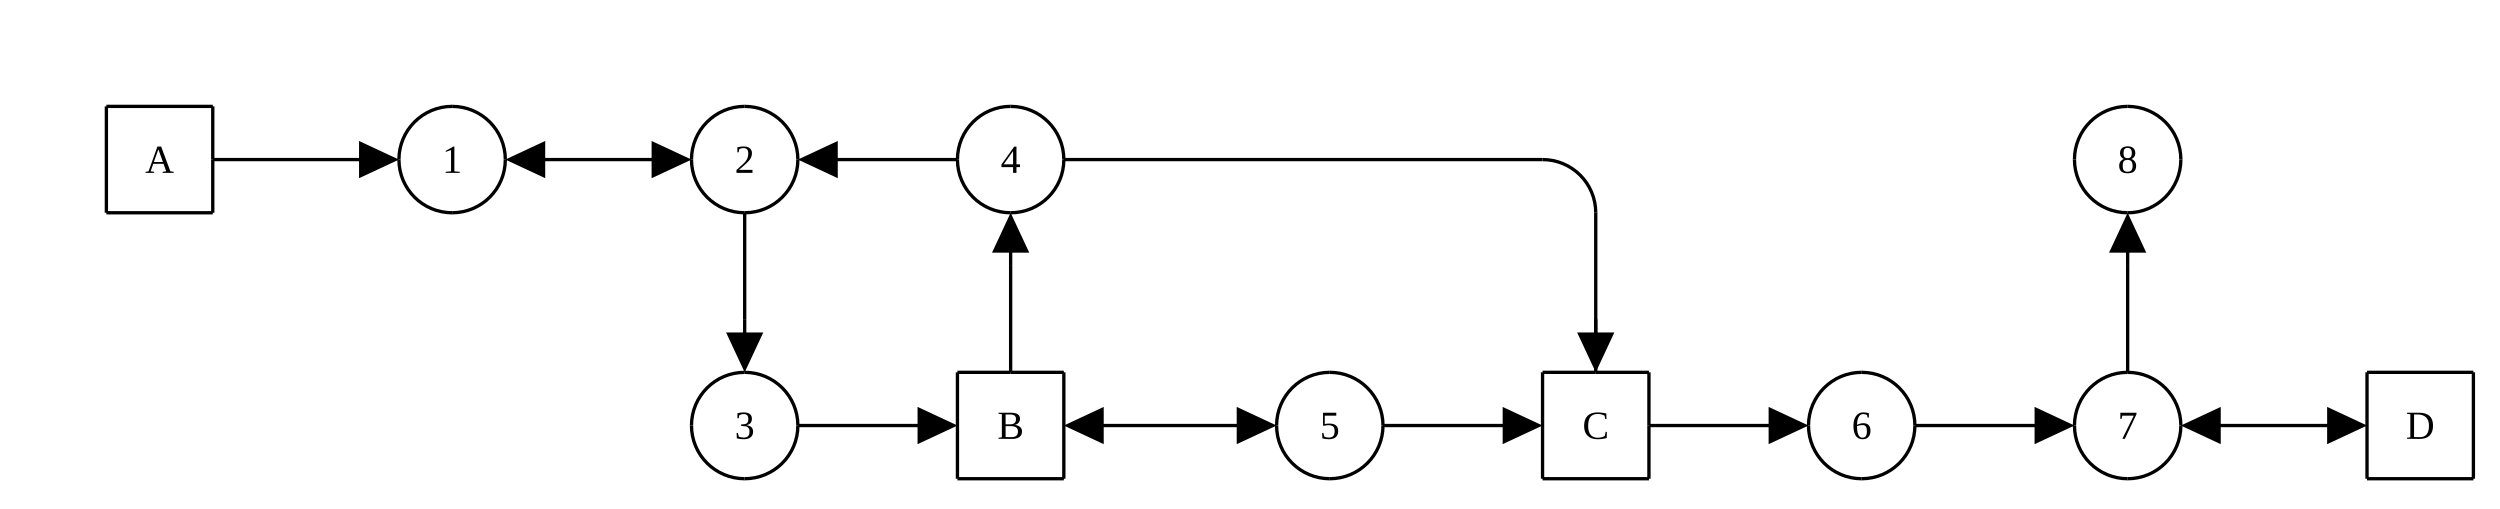
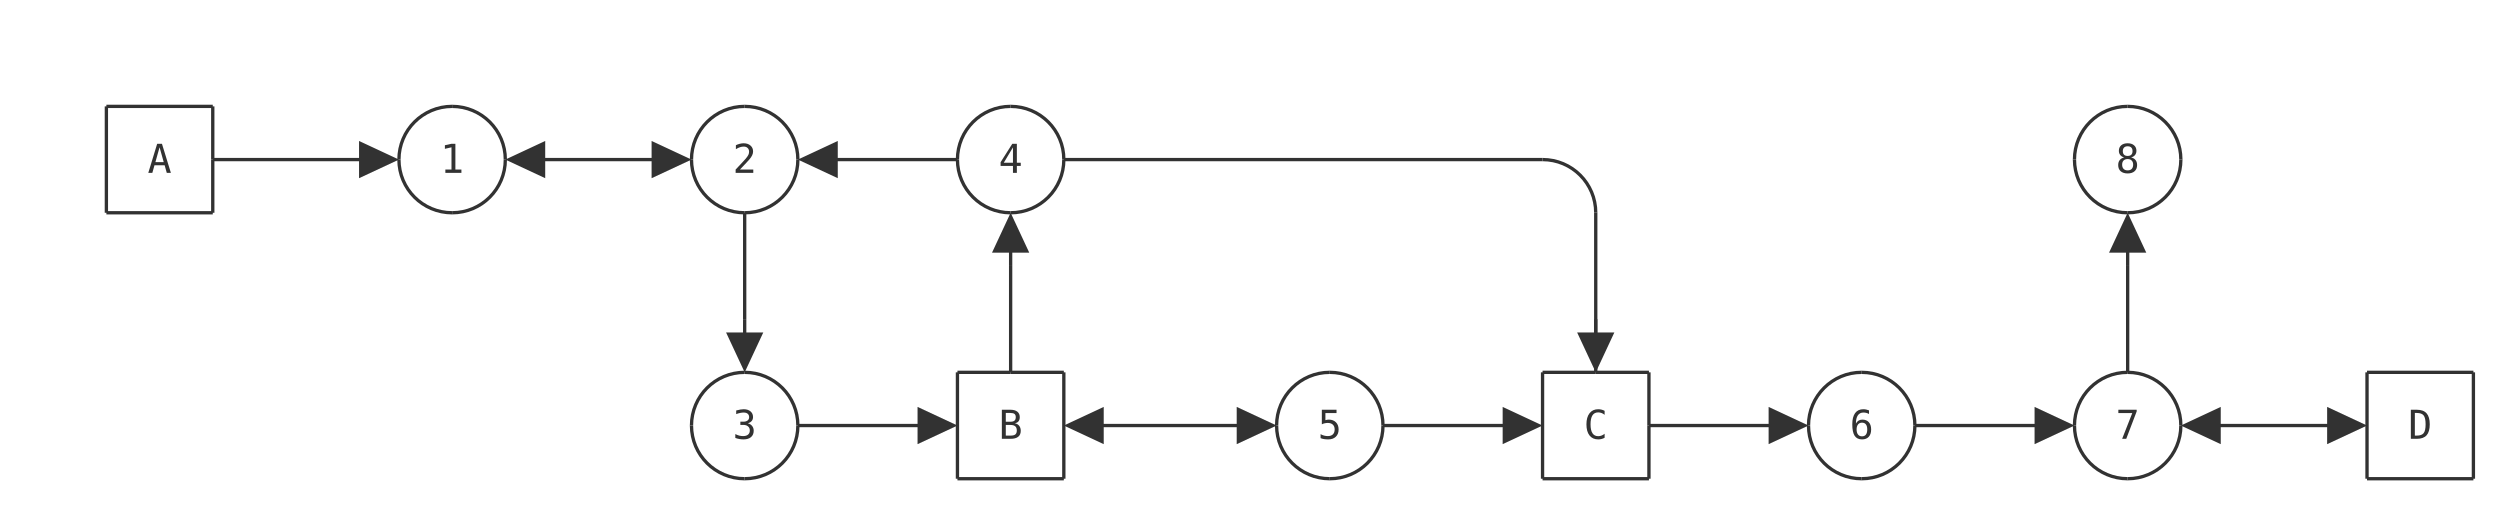
- <svg xmlns="http://www.w3.org/2000/svg" class="diagram" version="1.1" height="153" width="752">
+ <svg xmlns="http://www.w3.org/2000/svg" class="diagram" version="1.1" height="153" width="752" font-family="Menlo,Lucida Console,monospace">
+   <style type="text/css">
+      svg { color: #323232; }
+    @media (prefers-color-scheme: dark) {
+      svg { color: #C8C8C8; }
+ </style>
  <g transform="translate(8,16)">
    <path d="M 24,16 L 56,16" fill="none" stroke="currentColor" />
    <path d="M 56,32 L 104,32" fill="none" stroke="currentColor" />
    <path d="M 152,32 L 192,32" fill="none" stroke="currentColor" />
    <path d="M 240,32 L 280,32" fill="none" stroke="currentColor" />
    <path d="M 312,32 L 456,32" fill="none" stroke="currentColor" />
    <path d="M 24,48 L 56,48" fill="none" stroke="currentColor" />
    <path d="M 280,96 L 296,96" fill="none" stroke="currentColor" />
    <path d="M 296,96 L 312,96" fill="none" stroke="currentColor" />
    <path d="M 456,96 L 472,96" fill="none" stroke="currentColor" />
    <path d="M 472,96 L 488,96" fill="none" stroke="currentColor" />
    <path d="M 704,96 L 736,96" fill="none" stroke="currentColor" />
    <path d="M 232,112 L 272,112" fill="none" stroke="currentColor" />
    <path d="M 320,112 L 368,112" fill="none" stroke="currentColor" />
    <path d="M 408,112 L 448,112" fill="none" stroke="currentColor" />
    <path d="M 488,112 L 528,112" fill="none" stroke="currentColor" />
    <path d="M 568,112 L 608,112" fill="none" stroke="currentColor" />
    <path d="M 656,112 L 696,112" fill="none" stroke="currentColor" />
    <path d="M 280,128 L 312,128" fill="none" stroke="currentColor" />
    <path d="M 456,128 L 488,128" fill="none" stroke="currentColor" />
    <path d="M 704,128 L 736,128" fill="none" stroke="currentColor" />
    <path d="M 24,16 L 24,48" fill="none" stroke="currentColor" />
    <path d="M 56,16 L 56,32" fill="none" stroke="currentColor" />
    <path d="M 56,32 L 56,48" fill="none" stroke="currentColor" />
    <path d="M 216,48 L 216,80" fill="none" stroke="currentColor" />
    <path d="M 280,96 L 280,128" fill="none" stroke="currentColor" />
    <path d="M 296,64 L 296,96" fill="none" stroke="currentColor" />
    <path d="M 312,96 L 312,128" fill="none" stroke="currentColor" />
    <path d="M 456,96 L 456,128" fill="none" stroke="currentColor" />
    <path d="M 472,48 L 472,80" fill="none" stroke="currentColor" />
    <path d="M 472,80 L 472,96" fill="none" stroke="currentColor" />
    <path d="M 488,96 L 488,112" fill="none" stroke="currentColor" />
    <path d="M 488,112 L 488,128" fill="none" stroke="currentColor" />
    <path d="M 632,64 L 632,96" fill="none" stroke="currentColor" />
    <path d="M 704,96 L 704,128" fill="none" stroke="currentColor" />
    <path d="M 736,96 L 736,128" fill="none" stroke="currentColor" />
    <polygon points="112,32 100,26.4 100,37.6" fill="currentColor" transform="rotate(0, 104, 32)" />
    <polygon points="160,32 148,26.4 148,37.6" fill="currentColor" transform="rotate(180, 152, 32)" />
    <polygon points="200,32 188,26.4 188,37.6" fill="currentColor" transform="rotate(0, 192, 32)" />
    <path d="M 216,80 L 216,88" fill="none" stroke="currentColor" />
    <polygon points="232,80 220,74.4 220,85.6" fill="currentColor" transform="rotate(90, 216, 80)" />
    <polygon points="248,32 236,26.4 236,37.6" fill="currentColor" transform="rotate(180, 240, 32)" />
    <polygon points="280,112 268,106.4 268,117.6" fill="currentColor" transform="rotate(0, 272, 112)" />
    <path d="M 296,56 L 296,64" fill="none" stroke="currentColor" />
    <polygon points="312,64 300,58.4 300,69.6" fill="currentColor" transform="rotate(270, 296, 64)" />
    <polygon points="328,112 316,106.4 316,117.6" fill="currentColor" transform="rotate(180, 320, 112)" />
    <polygon points="376,112 364,106.4 364,117.6" fill="currentColor" transform="rotate(0, 368, 112)" />
    <polygon points="456,112 444,106.4 444,117.6" fill="currentColor" transform="rotate(0, 448, 112)" />
    <path d="M 472,80 L 472,88" fill="none" stroke="currentColor" />
    <polygon points="488,80 476,74.4 476,85.6" fill="currentColor" transform="rotate(90, 472, 80)" />
    <polygon points="536,112 524,106.4 524,117.6" fill="currentColor" transform="rotate(0, 528, 112)" />
    <polygon points="616,112 604,106.4 604,117.6" fill="currentColor" transform="rotate(0, 608, 112)" />
    <path d="M 632,56 L 632,64" fill="none" stroke="currentColor" />
    <polygon points="648,64 636,58.4 636,69.6" fill="currentColor" transform="rotate(270, 632, 64)" />
    <polygon points="664,112 652,106.4 652,117.6" fill="currentColor" transform="rotate(180, 656, 112)" />
    <polygon points="704,112 692,106.4 692,117.6" fill="currentColor" transform="rotate(0, 696, 112)" />
    <path d="M 128,16 A 16,16 0 0,0 112,32" fill="none" stroke="currentColor" />
    <path d="M 128,16 A 16,16 0 0,1 144,32" fill="none" stroke="currentColor" />
    <path d="M 216,16 A 16,16 0 0,0 200,32" fill="none" stroke="currentColor" />
    <path d="M 216,16 A 16,16 0 0,1 232,32" fill="none" stroke="currentColor" />
    <path d="M 296,16 A 16,16 0 0,0 280,32" fill="none" stroke="currentColor" />
    <path d="M 296,16 A 16,16 0 0,1 312,32" fill="none" stroke="currentColor" />
    <path d="M 632,16 A 16,16 0 0,0 616,32" fill="none" stroke="currentColor" />
    <path d="M 632,16 A 16,16 0 0,1 648,32" fill="none" stroke="currentColor" />
    <path d="M 456,32 A 16,16 0 0,1 472,48" fill="none" stroke="currentColor" />
    <path d="M 112,32 A 16,16 0 0,0 128,48" fill="none" stroke="currentColor" />
    <path d="M 144,32 A 16,16 0 0,1 128,48" fill="none" stroke="currentColor" />
    <path d="M 200,32 A 16,16 0 0,0 216,48" fill="none" stroke="currentColor" />
    <path d="M 232,32 A 16,16 0 0,1 216,48" fill="none" stroke="currentColor" />
    <path d="M 280,32 A 16,16 0 0,0 296,48" fill="none" stroke="currentColor" />
    <path d="M 312,32 A 16,16 0 0,1 296,48" fill="none" stroke="currentColor" />
    <path d="M 616,32 A 16,16 0 0,0 632,48" fill="none" stroke="currentColor" />
    <path d="M 648,32 A 16,16 0 0,1 632,48" fill="none" stroke="currentColor" />
    <path d="M 216,96 A 16,16 0 0,0 200,112" fill="none" stroke="currentColor" />
    <path d="M 216,96 A 16,16 0 0,1 232,112" fill="none" stroke="currentColor" />
    <path d="M 392,96 A 16,16 0 0,0 376,112" fill="none" stroke="currentColor" />
    <path d="M 392,96 A 16,16 0 0,1 408,112" fill="none" stroke="currentColor" />
    <path d="M 552,96 A 16,16 0 0,0 536,112" fill="none" stroke="currentColor" />
    <path d="M 552,96 A 16,16 0 0,1 568,112" fill="none" stroke="currentColor" />
    <path d="M 632,96 A 16,16 0 0,0 616,112" fill="none" stroke="currentColor" />
    <path d="M 632,96 A 16,16 0 0,1 648,112" fill="none" stroke="currentColor" />
    <path d="M 200,112 A 16,16 0 0,0 216,128" fill="none" stroke="currentColor" />
    <path d="M 232,112 A 16,16 0 0,1 216,128" fill="none" stroke="currentColor" />
    <path d="M 376,112 A 16,16 0 0,0 392,128" fill="none" stroke="currentColor" />
    <path d="M 408,112 A 16,16 0 0,1 392,128" fill="none" stroke="currentColor" />
    <path d="M 536,112 A 16,16 0 0,0 552,128" fill="none" stroke="currentColor" />
    <path d="M 568,112 A 16,16 0 0,1 552,128" fill="none" stroke="currentColor" />
    <path d="M 616,112 A 16,16 0 0,0 632,128" fill="none" stroke="currentColor" />
    <path d="M 648,112 A 16,16 0 0,1 632,128" fill="none" stroke="currentColor" />
    <text text-anchor="middle" x="40" y="36" fill="currentColor" style="font-size:1em">A</text>
    <text text-anchor="middle" x="128" y="36" fill="currentColor" style="font-size:1em">1</text>
    <text text-anchor="middle" x="216" y="36" fill="currentColor" style="font-size:1em">2</text>
    <text text-anchor="middle" x="216" y="116" fill="currentColor" style="font-size:1em">3</text>
    <text text-anchor="middle" x="296" y="36" fill="currentColor" style="font-size:1em">4</text>
    <text text-anchor="middle" x="296" y="116" fill="currentColor" style="font-size:1em">B</text>
    <text text-anchor="middle" x="392" y="116" fill="currentColor" style="font-size:1em">5</text>
    <text text-anchor="middle" x="472" y="116" fill="currentColor" style="font-size:1em">C</text>
    <text text-anchor="middle" x="552" y="116" fill="currentColor" style="font-size:1em">6</text>
    <text text-anchor="middle" x="632" y="36" fill="currentColor" style="font-size:1em">8</text>
    <text text-anchor="middle" x="632" y="116" fill="currentColor" style="font-size:1em">7</text>
    <text text-anchor="middle" x="720" y="116" fill="currentColor" style="font-size:1em">D</text>
  </g>
</svg>
